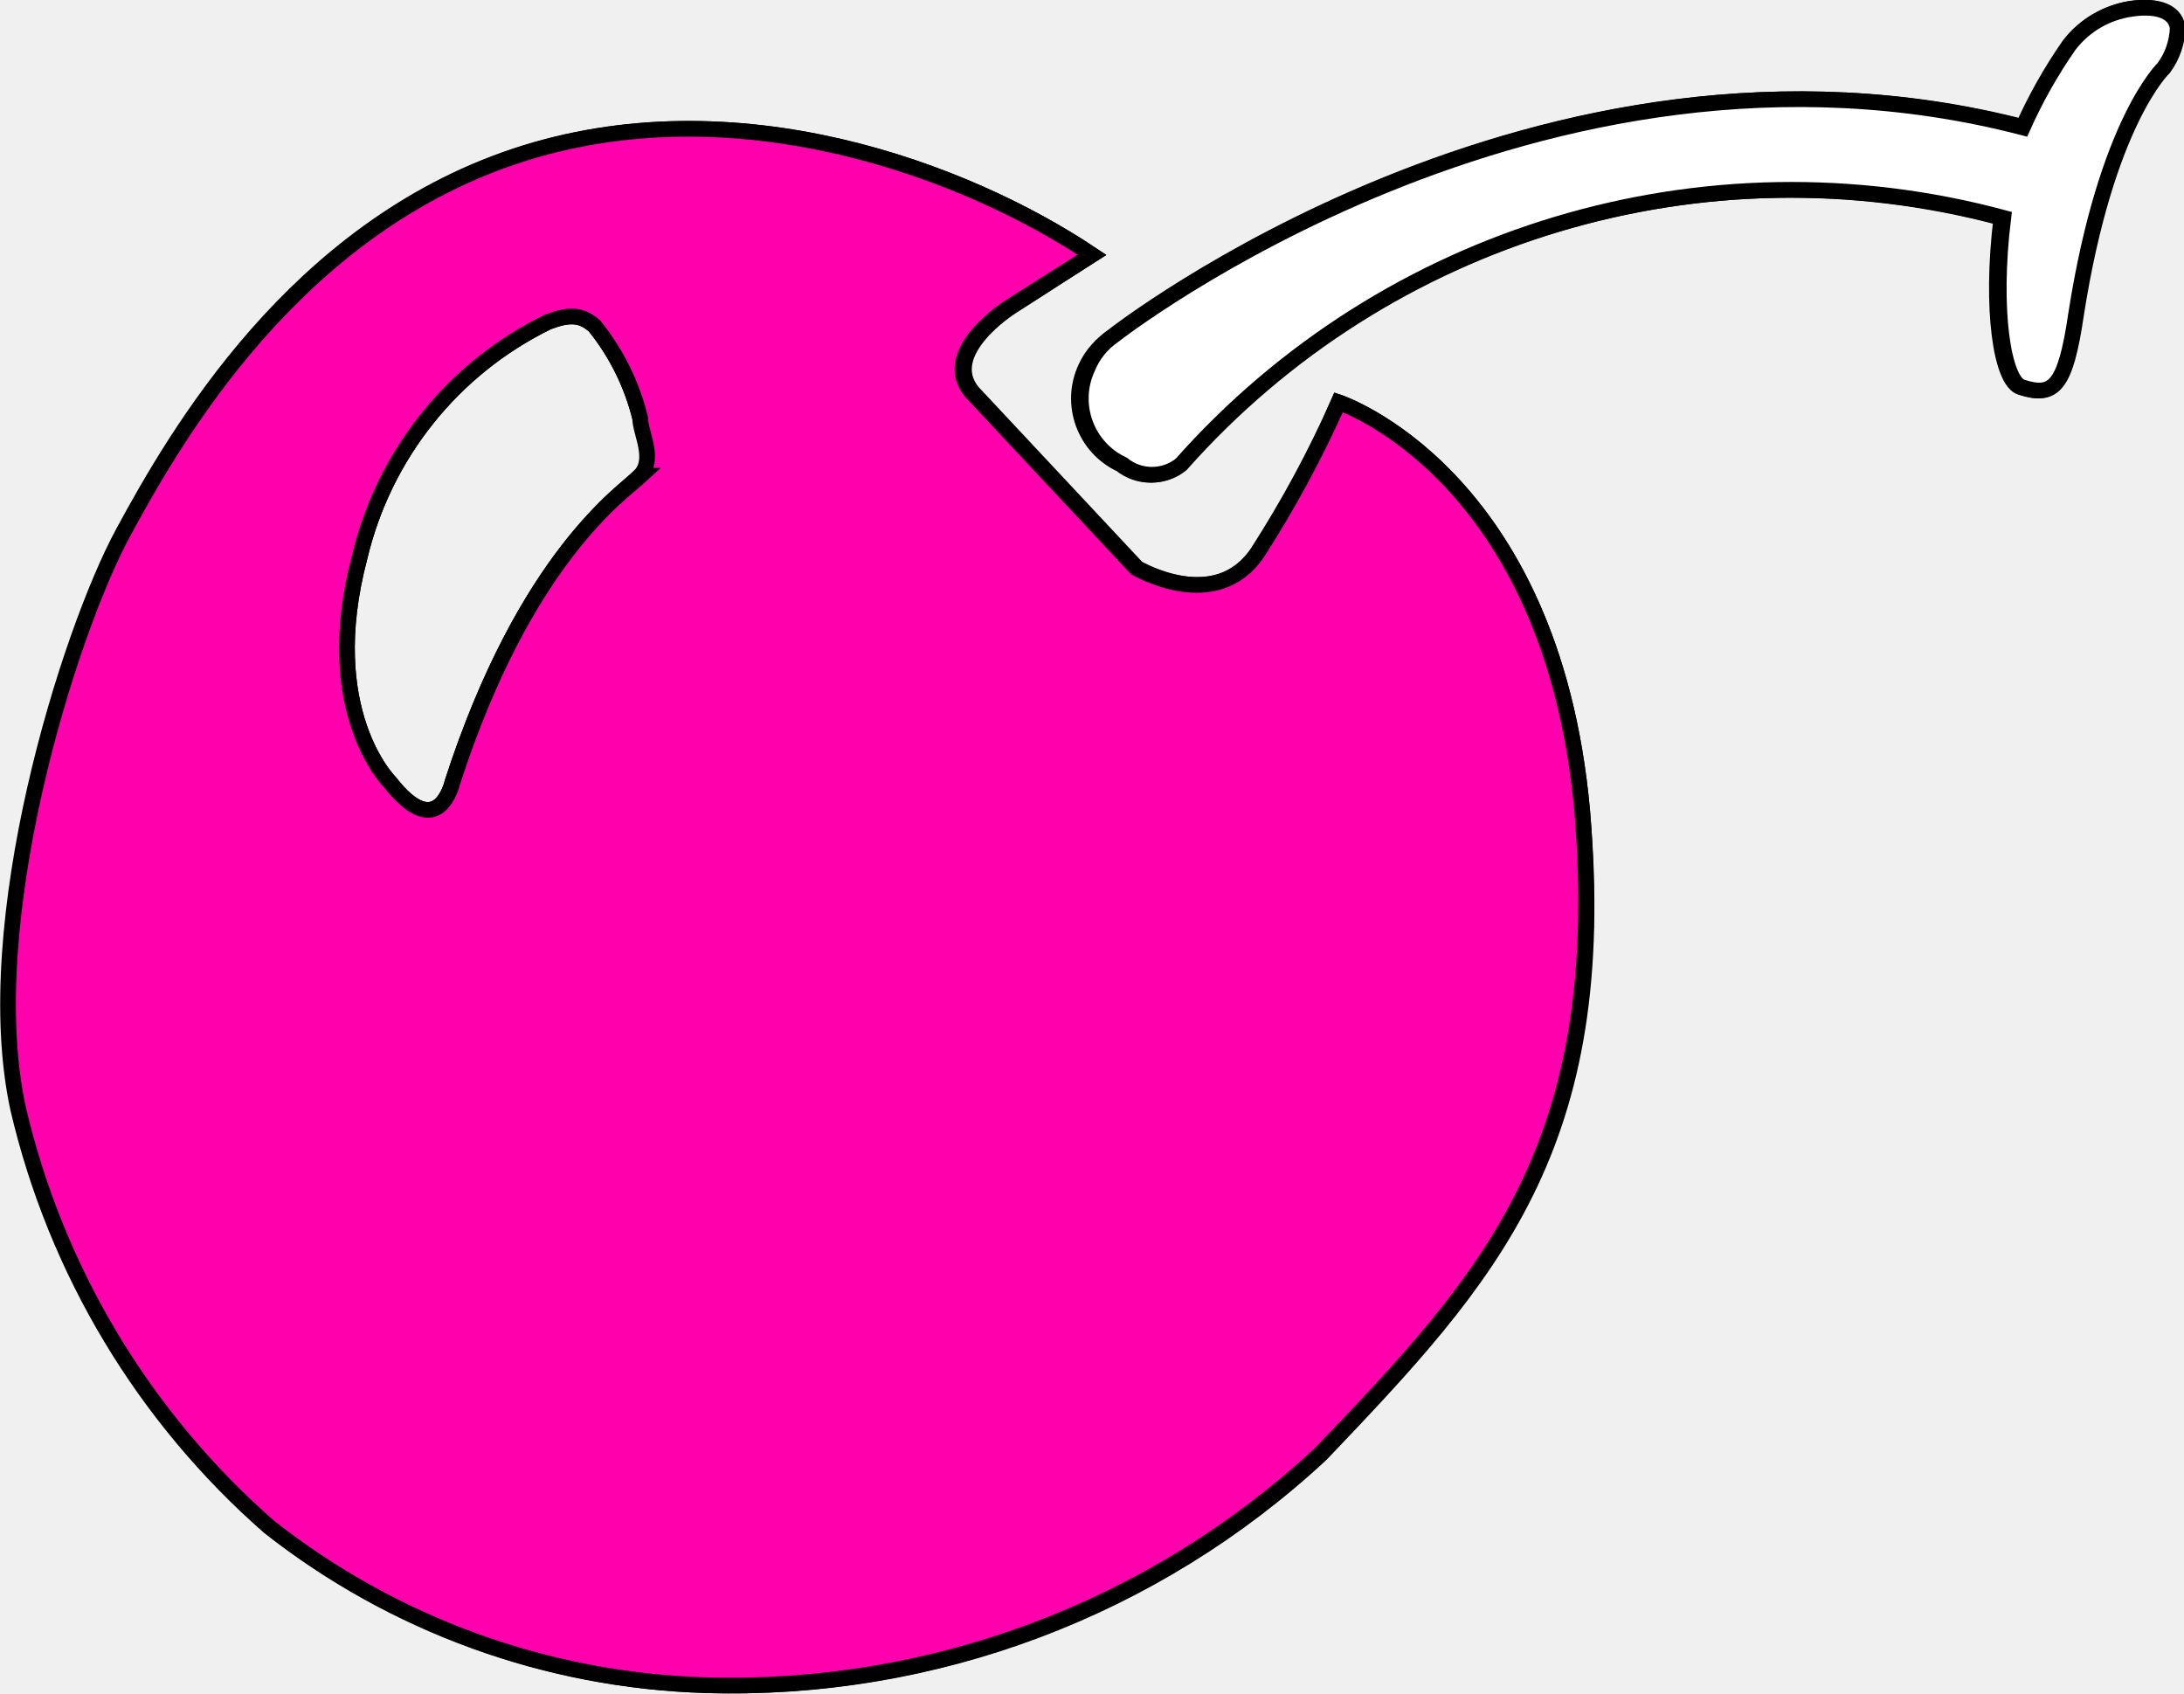
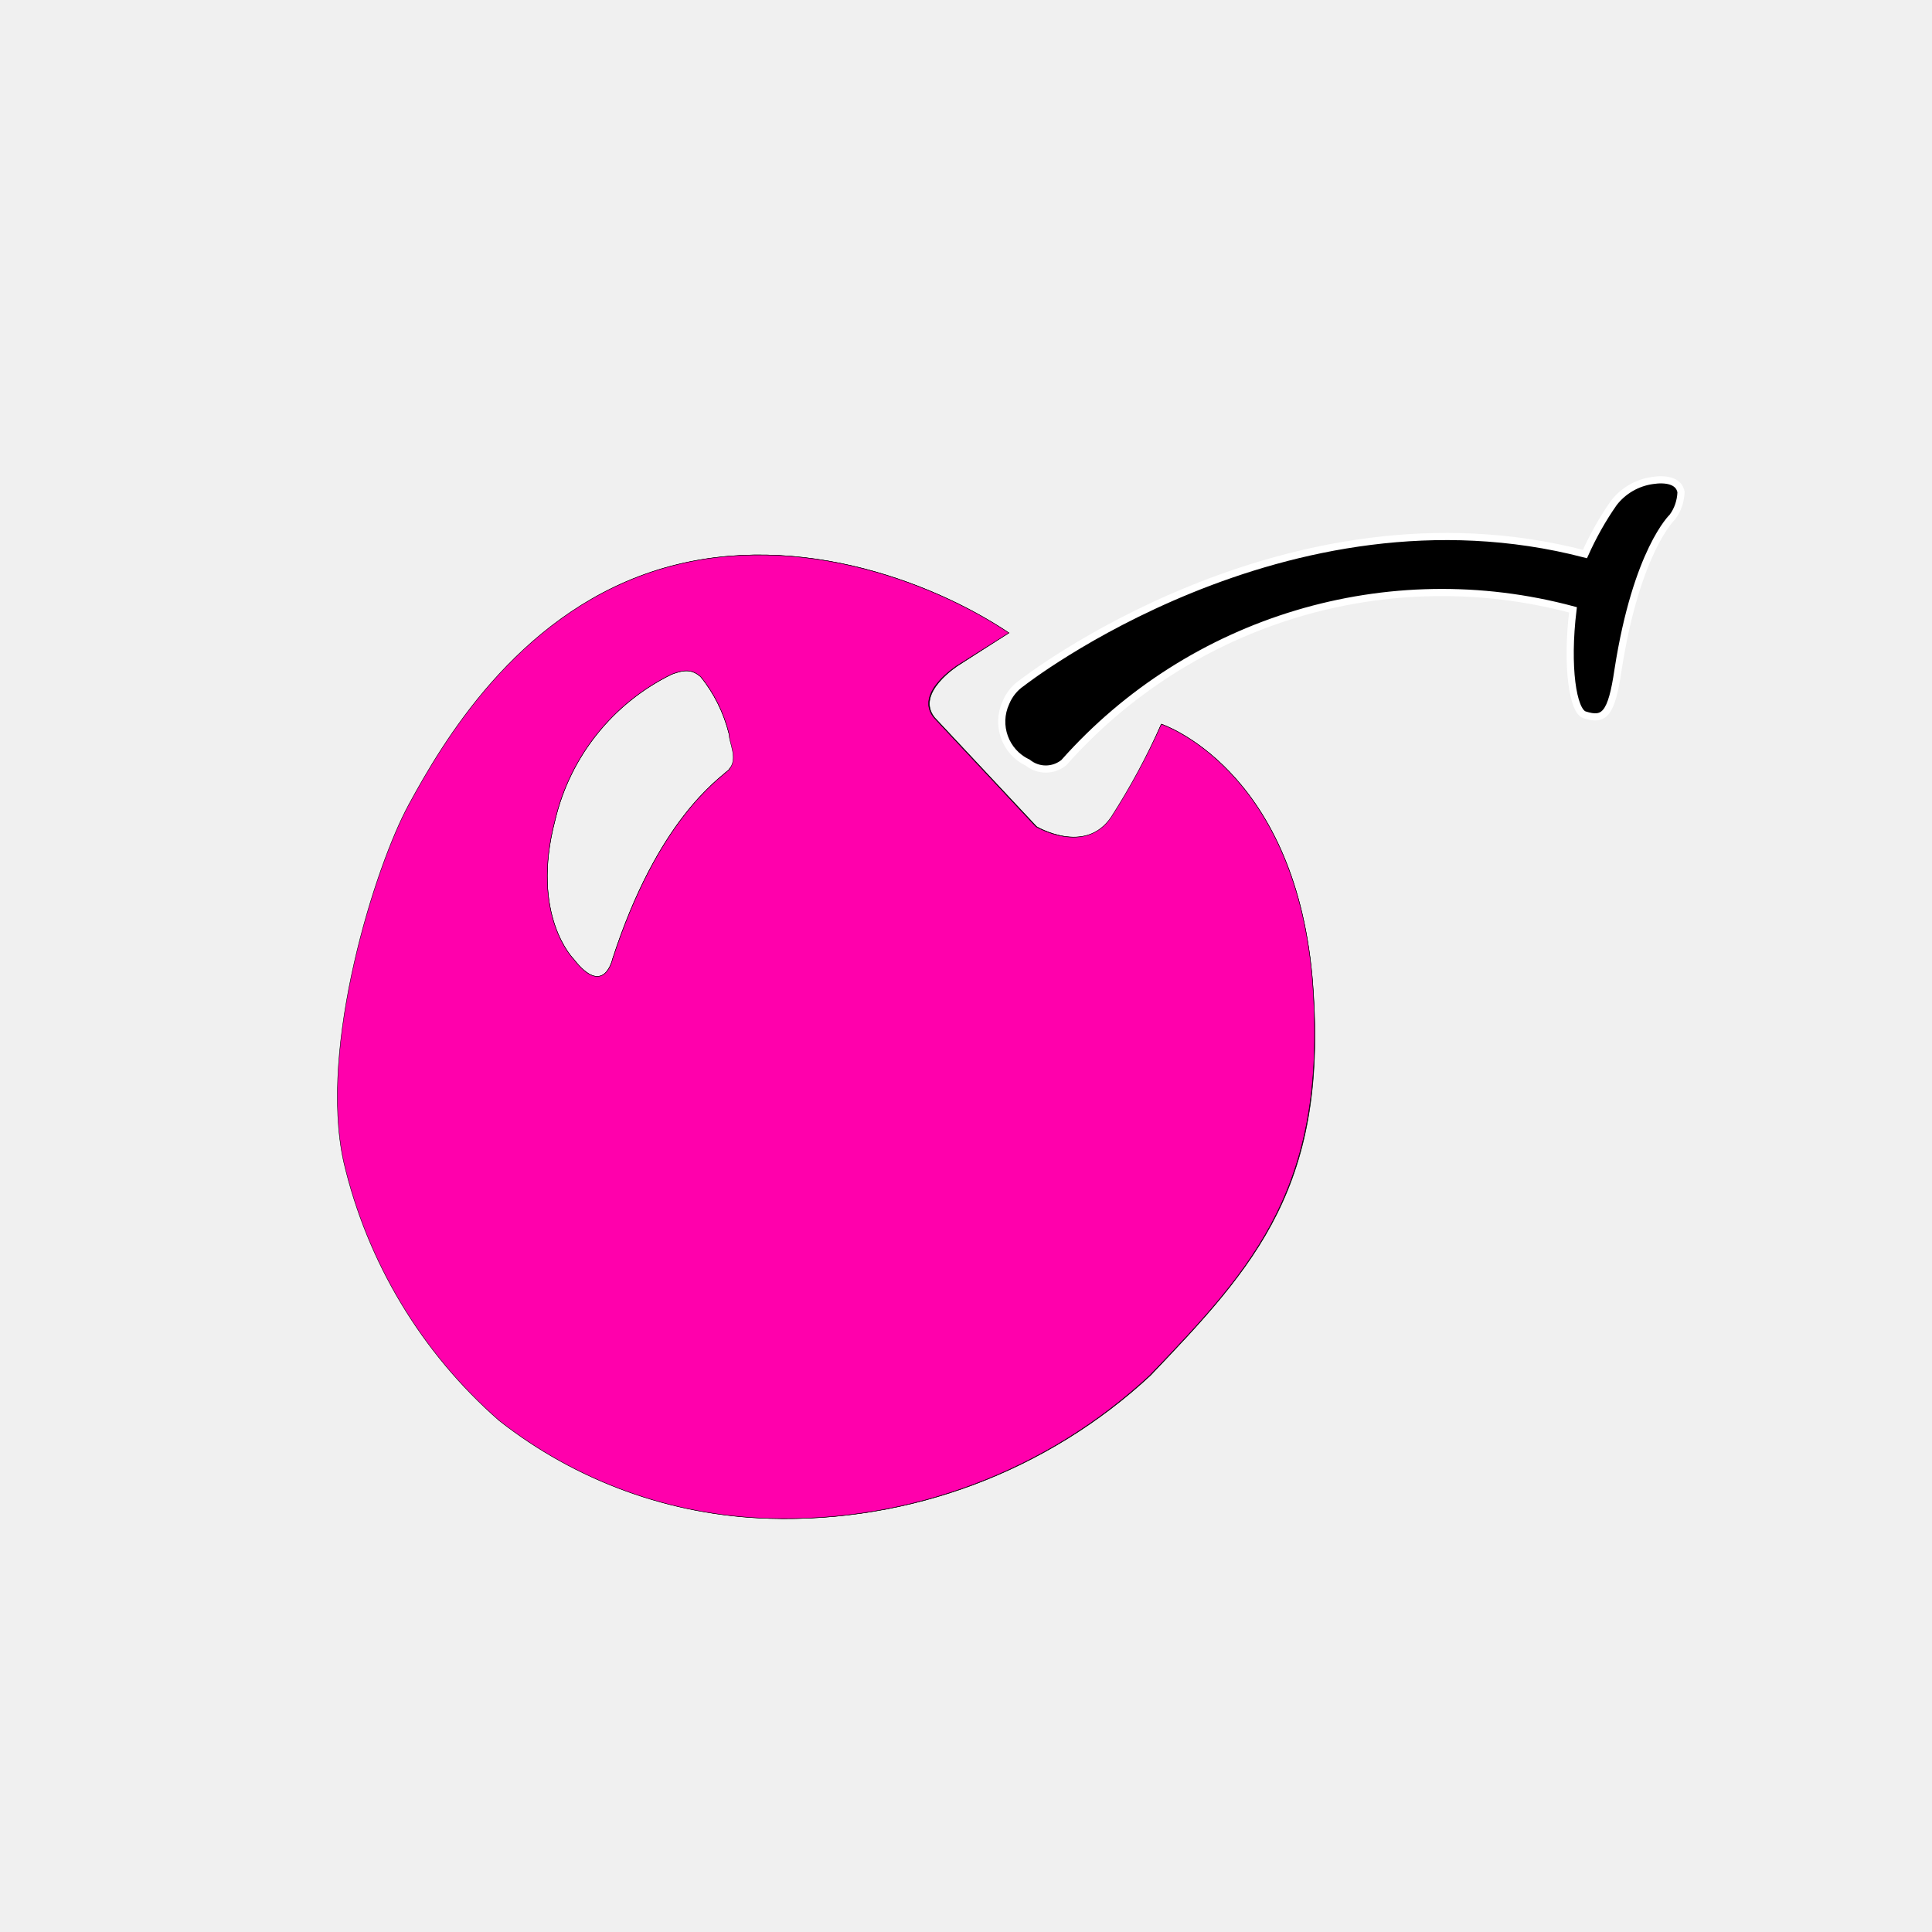
- <svg xmlns="http://www.w3.org/2000/svg" viewBox="0 0 34.8 26.98">
+ <svg xmlns="http://www.w3.org/2000/svg" version="1.1" id="Layer_1" x="0px" y="0px" viewBox="0 0 1080 1080" style="enable-background:new 0 0 1080 1080;" xml:space="preserve">
+   <style type="text/css">
+ 	.st0{stroke:#000000;stroke-width:0.25;stroke-miterlimit:10;}
+ 	.st1{fill:#FF00AC;stroke:#000000;stroke-width:0.25;stroke-miterlimit:10;}
+ 	.st2{stroke:#FFFFFF;stroke-width:4;stroke-miterlimit:10;}
+ </style>
  <g id="cherry">
-     <g id="cherry-2" data-name="cherry">
-       <path d="M25.81,17.42c-.49-5.38-3.88-6.5-3.88-6.5a16.56,16.56,0,0,1-1.27,2.39c-.67,1-1.94.25-1.94.25l-2.62-2.8c-.53-.64.61-1.36.61-1.36L18,8.57C16,7.23,12.32,5.83,8.82,7s-5.38,4.41-6.24,6S.26,19.21.91,22.18a12.7,12.7,0,0,0,4,6.66,11.81,11.81,0,0,0,6.94,2.52,13.77,13.77,0,0,0,9.8-3.68C24.34,24.86,26.28,22.78,25.81,17.42Zm-15-5.33c-.28.26-1.84,1.3-3,4.88,0,0-.22,1-1,0,0,0-1.13-1.12-.48-3.58a5.61,5.61,0,0,1,3-3.75c.34-.13.53-.12.74.06a3.76,3.76,0,0,1,.73,1.47c.07.24.3.65,0,.92Z" transform="translate(-0.6 -4.51)" style="stroke:#000;stroke-miterlimit:10;stroke-width:0.25px" />
-       <path d="M18.36,9.86s6.78-5.32,14.5-3.32a7.3,7.3,0,0,1,.73-1.31,1.51,1.51,0,0,1,.95-.58c.34-.05.68,0,.73.3a1.08,1.08,0,0,1-.22.64s-.92.86-1.39,3.93c-.18,1.16-.36,1.32-.86,1.16-.31-.09-.49-1.23-.31-2.7A13,13,0,0,0,19.4,11.91a.75.75,0,0,1-.94,0,1.16,1.16,0,0,1-.56-1.54A1.14,1.14,0,0,1,18.36,9.86Z" transform="translate(-0.6 -4.51)" style="stroke:#000;stroke-miterlimit:10;stroke-width:0.25px" />
-       <path d="M25.81,17.42c-.49-5.38-3.88-6.5-3.88-6.5a17.73,17.73,0,0,1-1.29,2.39c-.67,1-1.94.25-1.94.25l-2.62-2.8c-.54-.64.61-1.36.61-1.36L18,8.57C16,7.23,12.3,5.83,8.8,7s-5.38,4.41-6.24,6S.24,19.21.89,22.18a12.7,12.7,0,0,0,4,6.66,11.81,11.81,0,0,0,6.94,2.52,13.79,13.79,0,0,0,9.8-3.68C24.34,24.86,26.25,22.78,25.81,17.42Zm-15-5.33c-.28.26-1.84,1.3-3,4.88,0,0-.22,1-1,0,0,0-1.13-1.12-.48-3.58a5.61,5.61,0,0,1,3-3.75c.34-.13.53-.12.74.06a3.76,3.76,0,0,1,.73,1.47c0,.24.25.65,0,.92Z" transform="translate(-0.6 -4.51)" style="fill:#ff00ac;stroke:#000;stroke-miterlimit:10;stroke-width:0.25px" />
-       <path d="M18.34,9.86s6.78-5.32,14.49-3.32a8,8,0,0,1,.74-1.31,1.51,1.51,0,0,1,1-.58c.33-.05.68,0,.73.3a1.15,1.15,0,0,1-.22.64s-.92.86-1.4,3.93c-.17,1.16-.36,1.32-.86,1.16-.3-.09-.48-1.23-.3-2.7a13,13,0,0,0-13.1,3.93.74.74,0,0,1-.93,0,1.16,1.16,0,0,1-.56-1.54A1.14,1.14,0,0,1,18.34,9.86Z" transform="translate(-0.6 -4.51)" style="fill:#fff;stroke:#000;stroke-miterlimit:10;stroke-width:0.25px" />
+     <g id="cherry-2">
+       <path class="st0" d="M733.5,546c-10.6-116.9-84.3-141.2-84.3-141.2c-7.8,18-17,35.4-27.6,51.9c-14.6,21.7-42.1,5.4-42.1,5.4    l-56.9-60.8c-11.5-13.9,13.3-29.5,13.3-29.5l28-18c-43.4-29.1-123.4-59.5-199.4-34.1S247.5,415.5,228.8,450    s-50.4,134.9-36.3,199.4c13.1,56.1,43.5,106.7,86.9,144.7c43.1,33.9,95.9,53.1,150.8,54.7c78.7,2.4,155.2-26.3,212.9-79.9    C701.5,707.6,743.7,662.5,733.5,546z M407.6,430.2c-6.1,5.6-40,28.2-65.2,106c0,0-4.8,21.7-21.7,0c0,0-24.5-24.3-10.4-77.8    c8.4-35.5,32.3-65.4,65.2-81.5c7.4-2.8,11.5-2.6,16.1,1.3c7.6,9.3,13,20.3,15.9,31.9c1.5,5.2,6.5,14.1,0,20L407.6,430.2z" />
+       <path class="st0" d="M571.6,381.8c0,0,147.3-115.6,315-72.1c4.3-10,9.6-19.5,15.9-28.5c5-6.7,12.4-11.2,20.6-12.6    c7.4-1.1,14.8,0,15.9,6.5c-0.1,5-1.7,9.9-4.8,13.9c0,0-20,18.7-30.2,85.4c-3.9,25.2-7.8,28.7-18.7,25.2c-6.7-2-10.6-26.7-6.7-58.7    c-103.3-27.7-213.4,5.4-284.4,85.4c-6,4.8-14.5,4.8-20.4,0c-12.6-5.9-18-20.9-12.2-33.5C563.7,388.3,567.2,384.4,571.6,381.8z" />
+       <path class="st1" d="M733.5,546c-10.6-116.9-84.3-141.2-84.3-141.2c-8,18-17.4,35.4-28,51.9c-14.6,21.7-42.1,5.4-42.1,5.4    l-56.9-60.8c-11.7-13.9,13.3-29.5,13.3-29.5l28.5-18c-43.4-29.1-123.8-59.5-199.8-34.1S247.1,415.5,228.4,450    S178,584.9,192.1,649.4c13.1,56.1,43.5,106.7,86.9,144.7c43.1,33.9,95.9,53.1,150.8,54.7c78.7,2.4,155.2-26.3,212.9-79.9    C701.5,707.6,743,662.5,733.5,546z M407.6,430.2c-6.1,5.6-40,28.2-65.2,106c0,0-4.8,21.7-21.7,0c0,0-24.5-24.3-10.4-77.8    c8.4-35.5,32.3-65.4,65.2-81.5c7.4-2.8,11.5-2.6,16.1,1.3c7.6,9.3,13,20.3,15.9,31.9c0,5.2,5.4,14.1,0,20L407.6,430.2z" />
+       <path class="st2" d="M571.2,381.8c0,0,147.3-115.6,314.8-72.1c4.5-10,9.8-19.5,16.1-28.5c5.3-6.9,13.1-11.4,21.7-12.6    c7.2-1.1,14.8,0,15.9,6.5c-0.2,5-1.8,9.9-4.8,13.9c0,0-20,18.7-30.4,85.4c-3.7,25.2-7.8,28.7-18.7,25.2c-6.5-2-10.4-26.7-6.5-58.7    c-103.4-27.8-213.6,5.3-284.6,85.4c-5.9,4.8-14.3,4.8-20.2,0c-12.6-5.9-18-20.9-12.2-33.5C564.1,388.4,567.2,384.5,571.2,381.8z" />
    </g>
  </g>
</svg>
